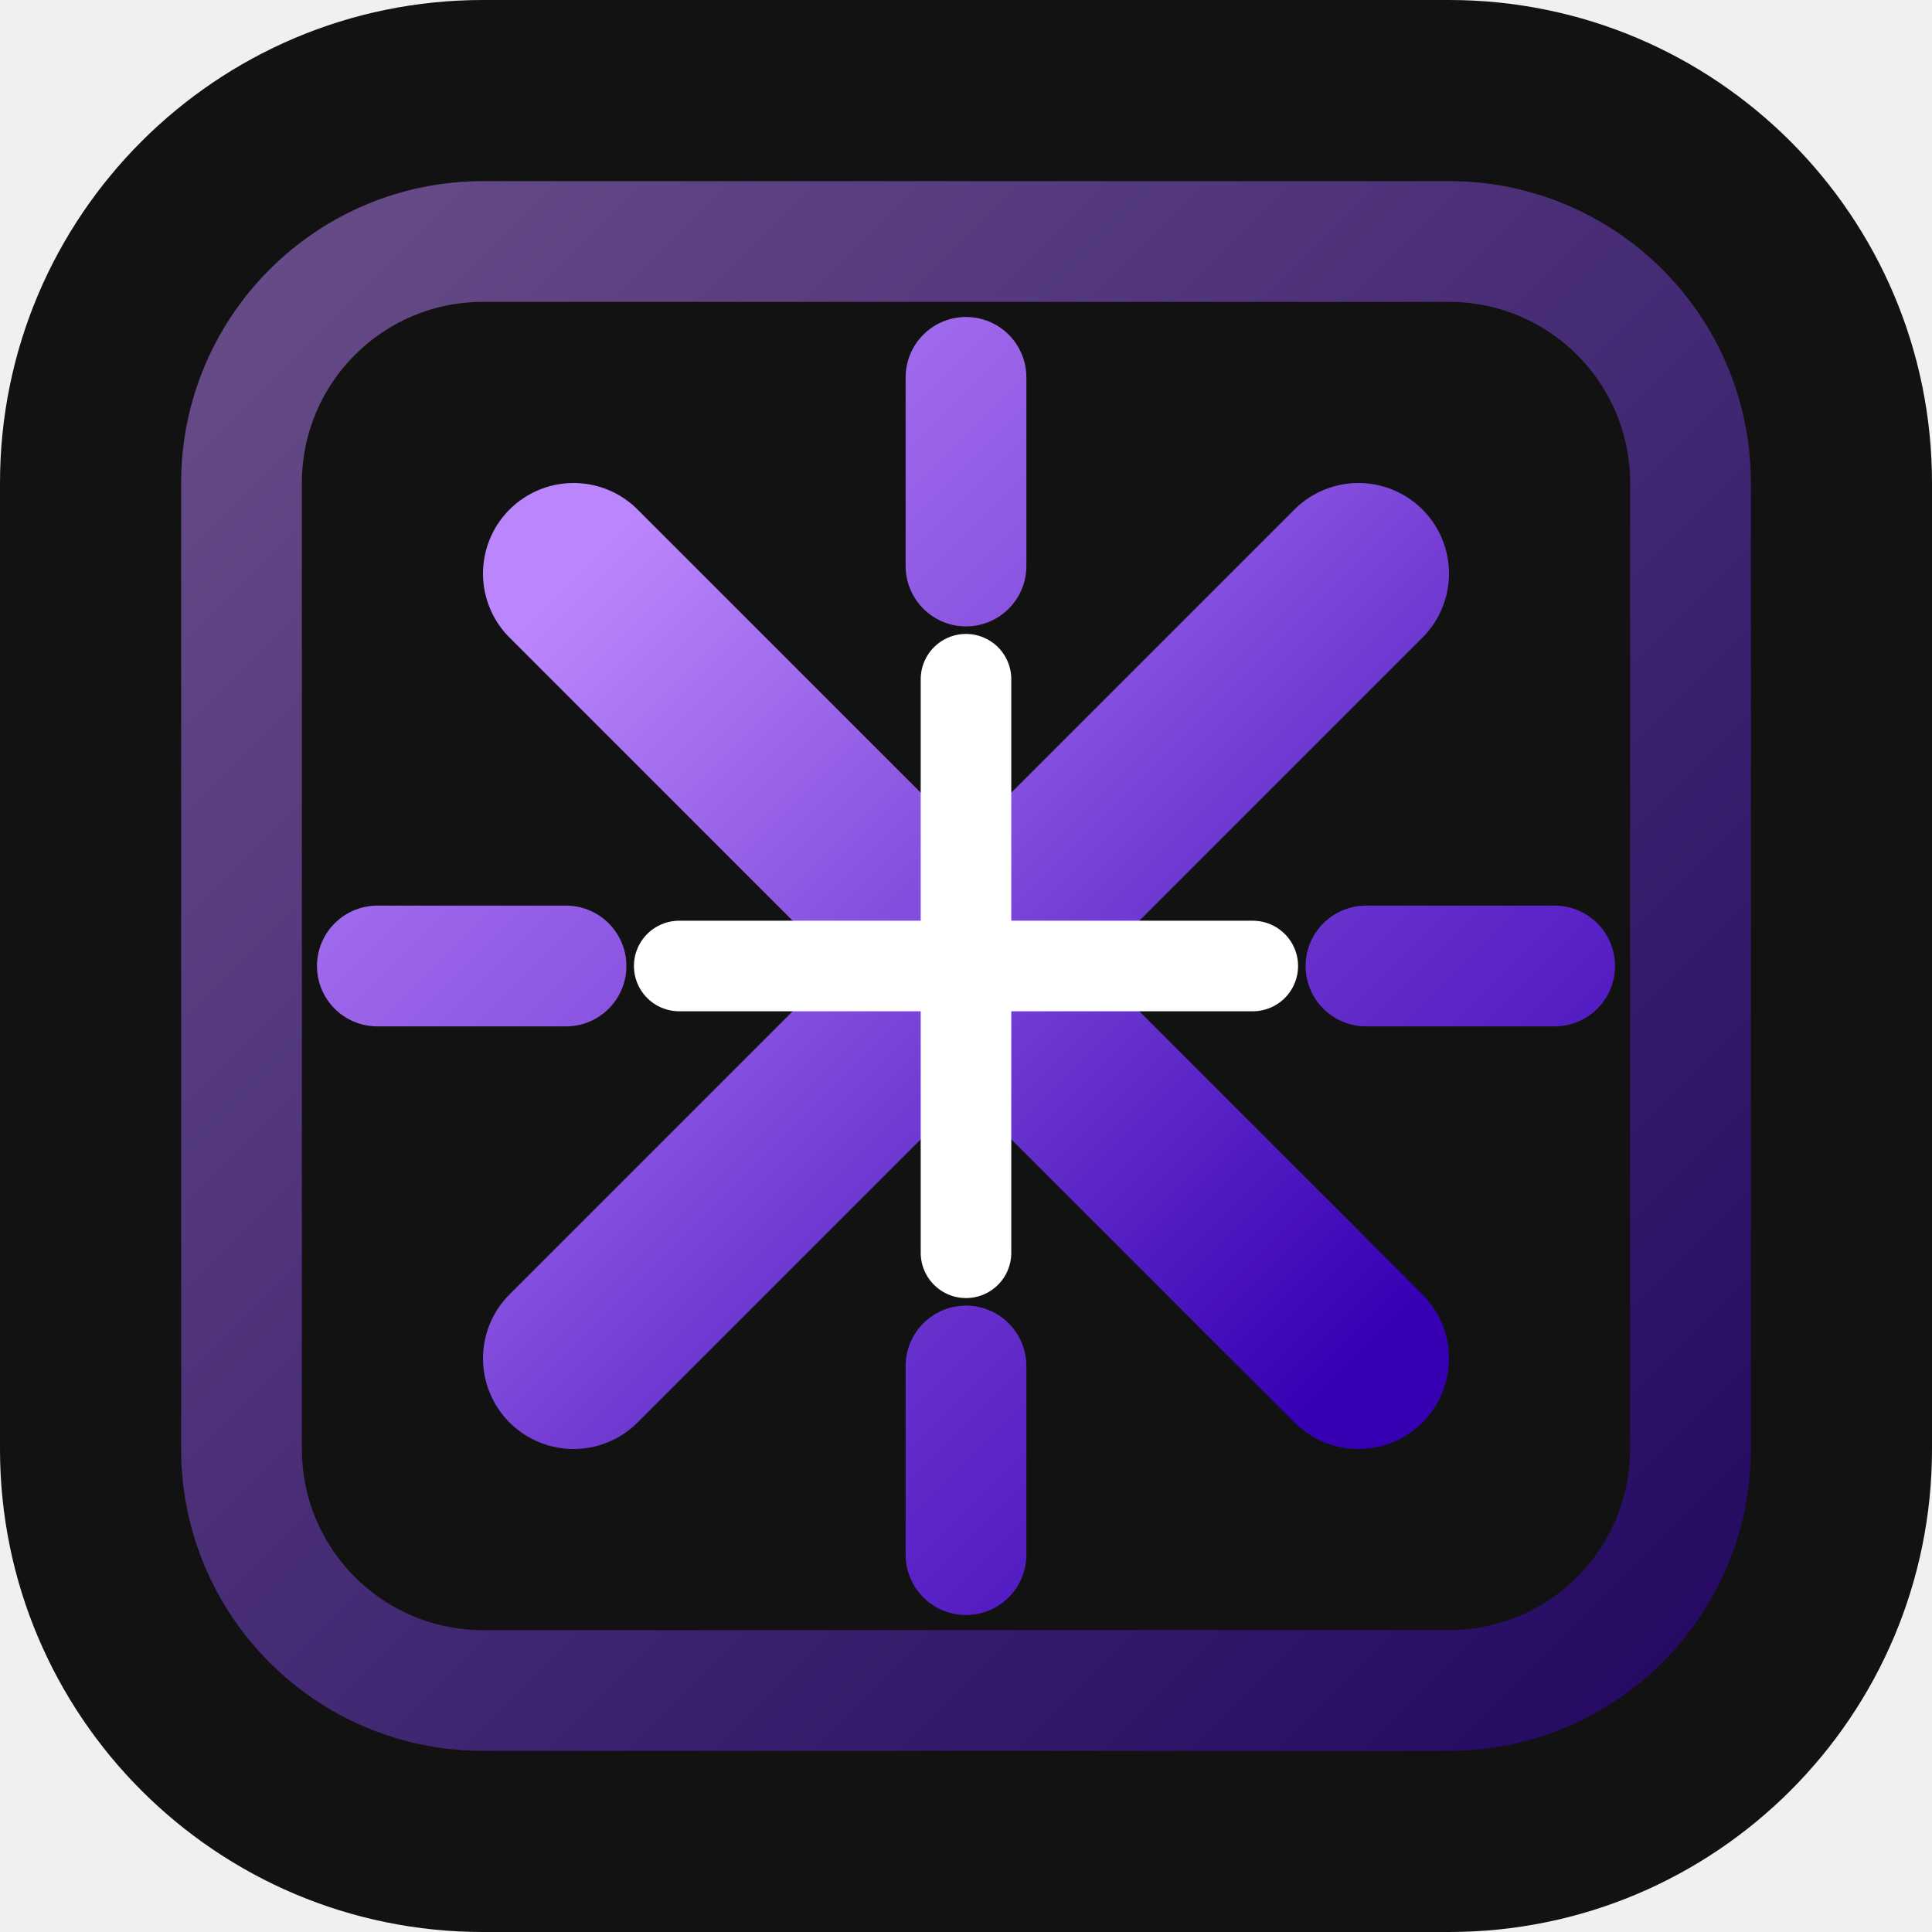
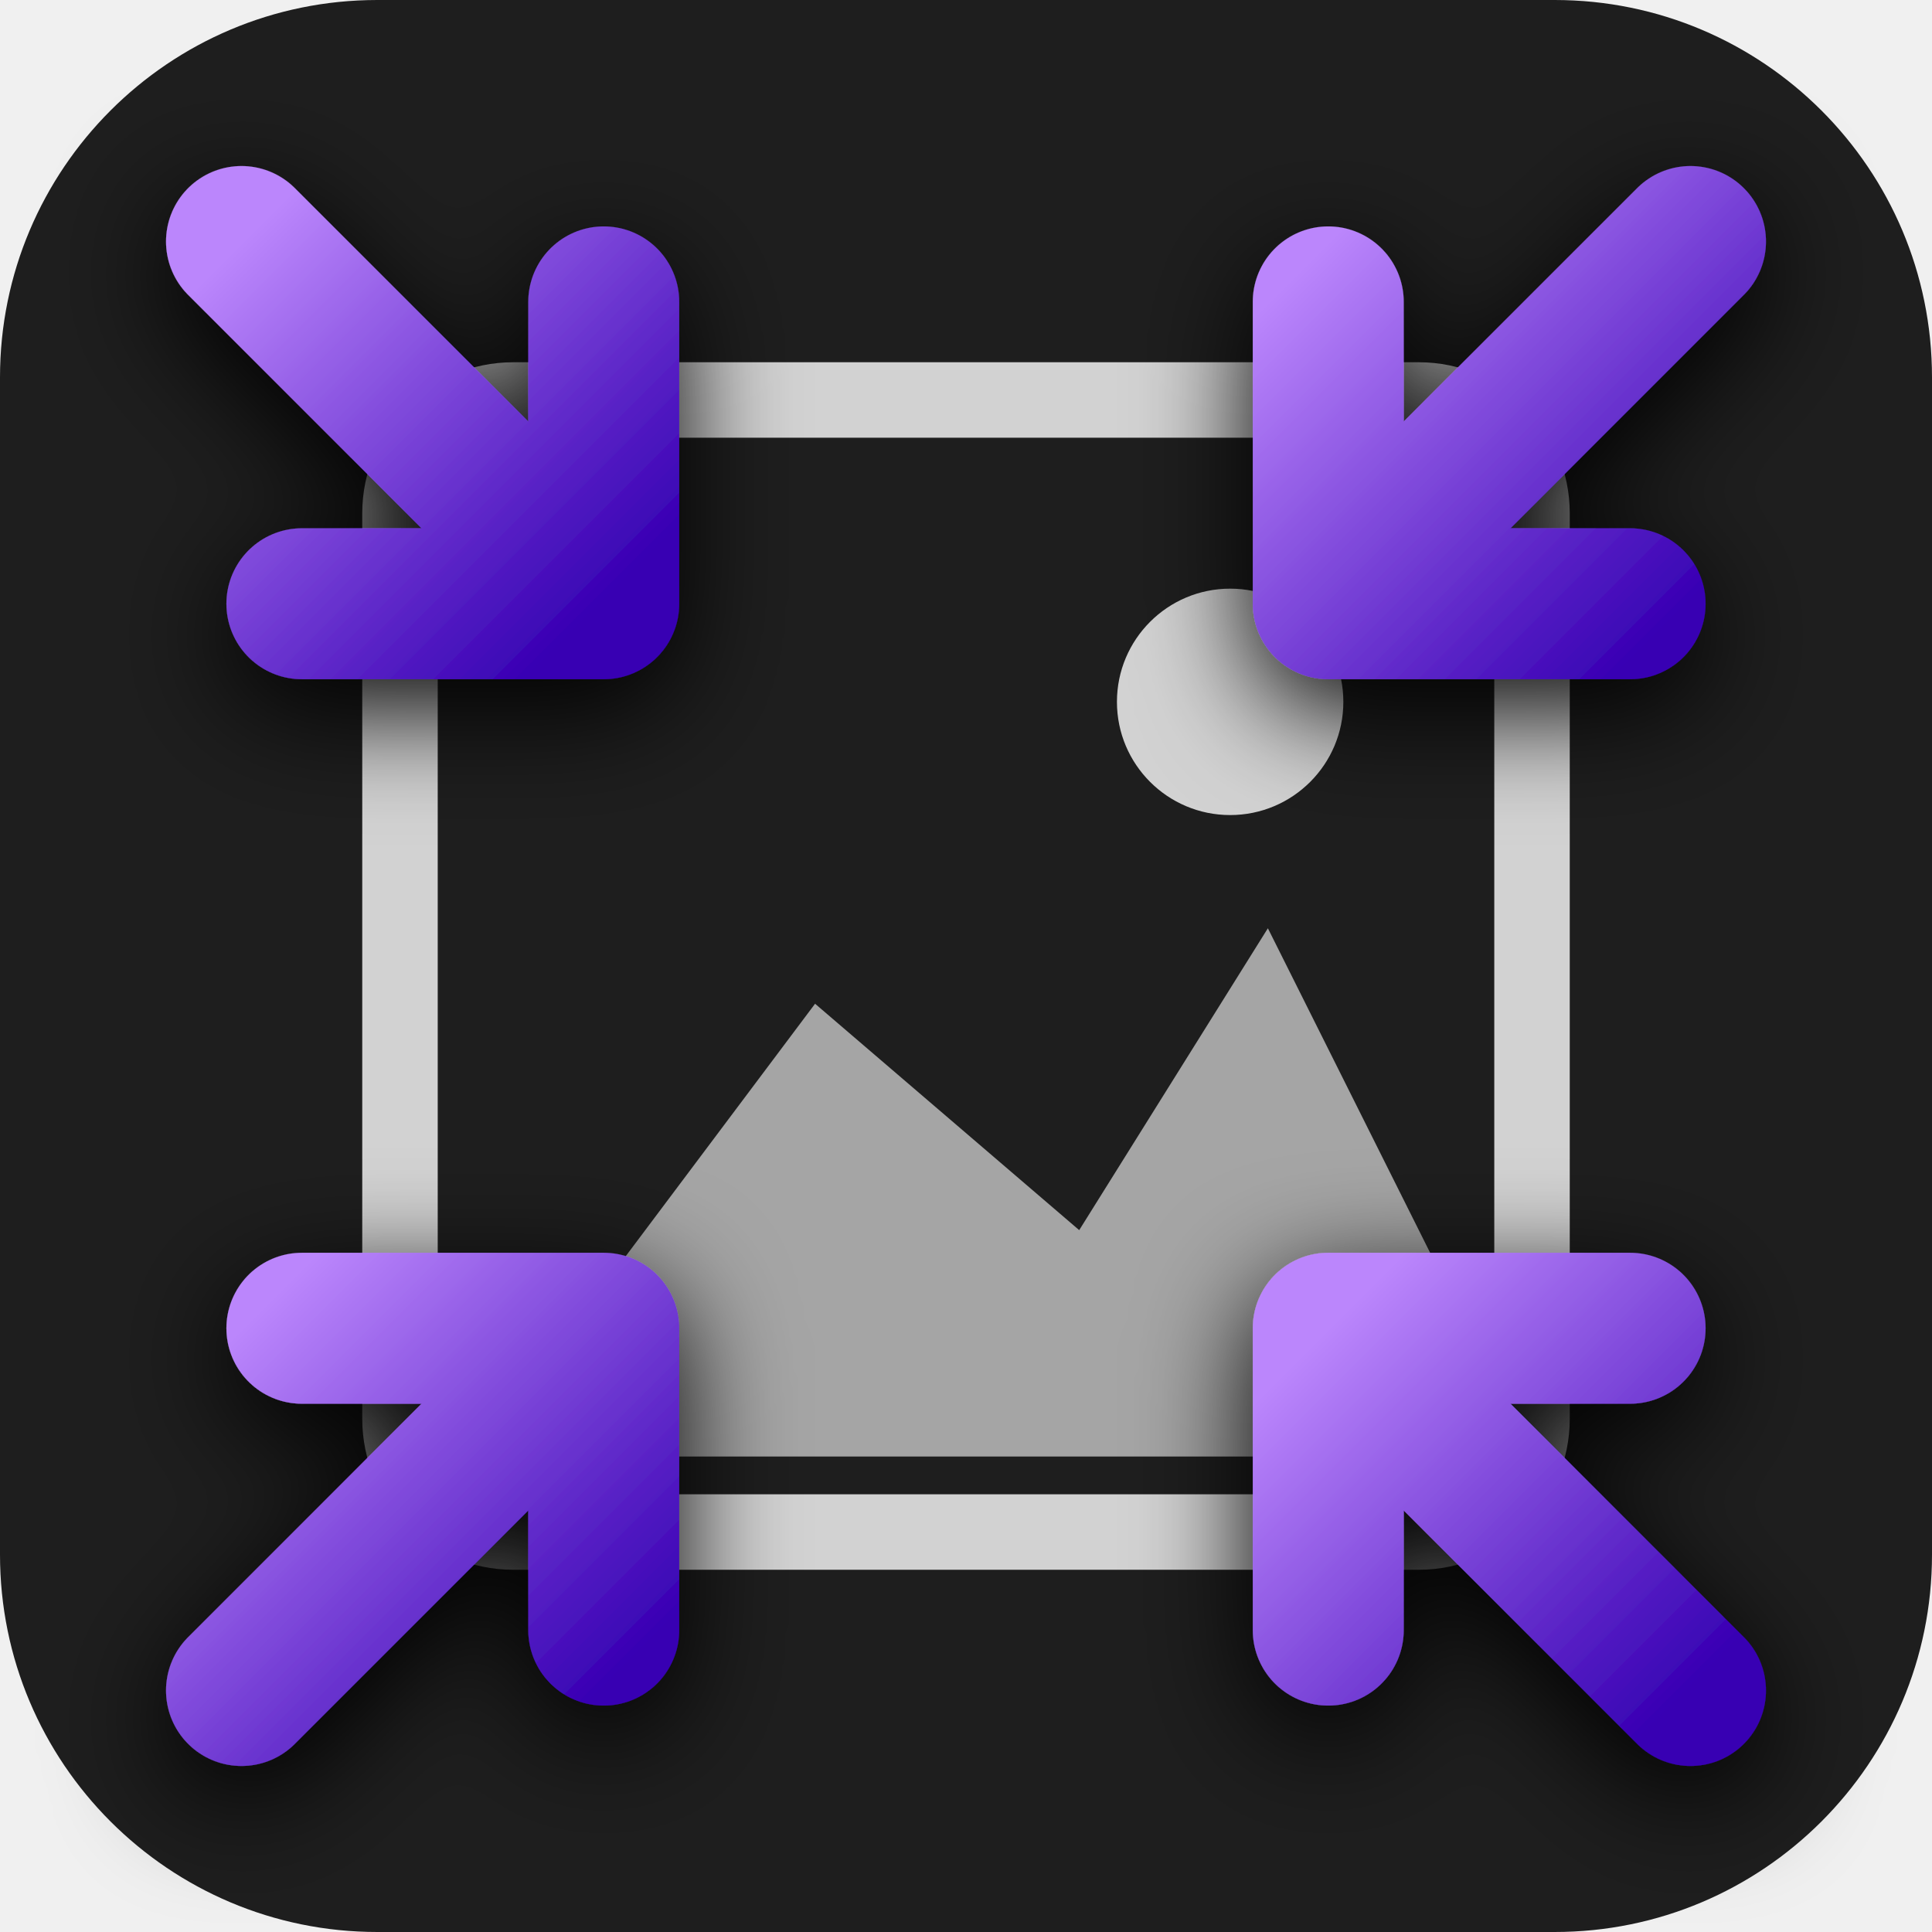
<svg xmlns="http://www.w3.org/2000/svg" viewBox="0 0 512 512" fill="none">
  <defs>
-     <linearGradient id="grad" x1="0%" y1="0%" x2="100%" y2="100%">
+     <linearGradient id="mainGradient" x1="0%" y1="0%" x2="100%" y2="100%">
      <stop offset="0%" style="stop-color:#bb86fc;stop-opacity:1" />
      <stop offset="100%" style="stop-color:#3700b3;stop-opacity:1" />
    </linearGradient>
+     <filter id="shadow" x="-20%" y="-20%" width="140%" height="140%">
+       <feGaussianBlur in="SourceAlpha" stdDeviation="15" result="blur" />
+       <feOffset in="blur" dx="0" dy="8" result="offsetBlur" />
+       <feMerge>
+         <feMergeNode in="offsetBlur" />
+         <feMergeNode in="SourceGraphic" />
+       </feMerge>
+     </filter>
  </defs>
-   <rect width="512" height="512" rx="128" fill="#121212" />
-   <rect x="64" y="64" width="384" height="384" rx="64" stroke="url(#grad)" stroke-width="32" fill="none" opacity="0.5" />
-   <path d="M360 152 L152 360 M360 360 L152 152" stroke="url(#grad)" stroke-width="48" stroke-linecap="round" />
-   <path d="M256 180 L256 332 M180 256 L332 256" stroke="#ffffff" stroke-width="24" stroke-linecap="round" />
-   <path d="M100 256 L150 256 M412 256 L362 256 M256 100 L256 150 M256 412 L256 362" stroke="url(#grad)" stroke-width="32" stroke-linecap="round" />
+   <rect width="512" height="512" rx="100" fill="#1e1e1e" />
+   <g transform="translate(106, 106)">
+     <rect x="0" y="0" width="300" height="300" rx="30" stroke="#ffffff" stroke-width="20" fill="none" opacity="0.8" />
+     <circle cx="220" cy="80" r="30" fill="#ffffff" opacity="0.8" />
+     <path d="M20 280 L110 160 L180 220 L230 140 L300 280 Z" fill="#ffffff" opacity="0.6" stroke-linejoin="round" />
+   </g>
+   <g filter="url(#shadow)">
+     <path d="M64 64 L160 160 M160 160 L160 80 M160 160 L80 160" stroke="url(#mainGradient)" stroke-width="40" stroke-linecap="round" stroke-linejoin="round" />
+     <path d="M448 448 L352 352 M352 352 L352 432 M352 352 L432 352" stroke="url(#mainGradient)" stroke-width="40" stroke-linecap="round" stroke-linejoin="round" />
+     <path d="M448 64 L352 160 M352 160 L432 160 M352 160 L352 80" stroke="url(#mainGradient)" stroke-width="40" stroke-linecap="round" stroke-linejoin="round" />
+     <path d="M64 448 L160 352 M160 352 L80 352 M160 352 L160 432" stroke="url(#mainGradient)" stroke-width="40" stroke-linecap="round" stroke-linejoin="round" />
+   </g>
</svg>
